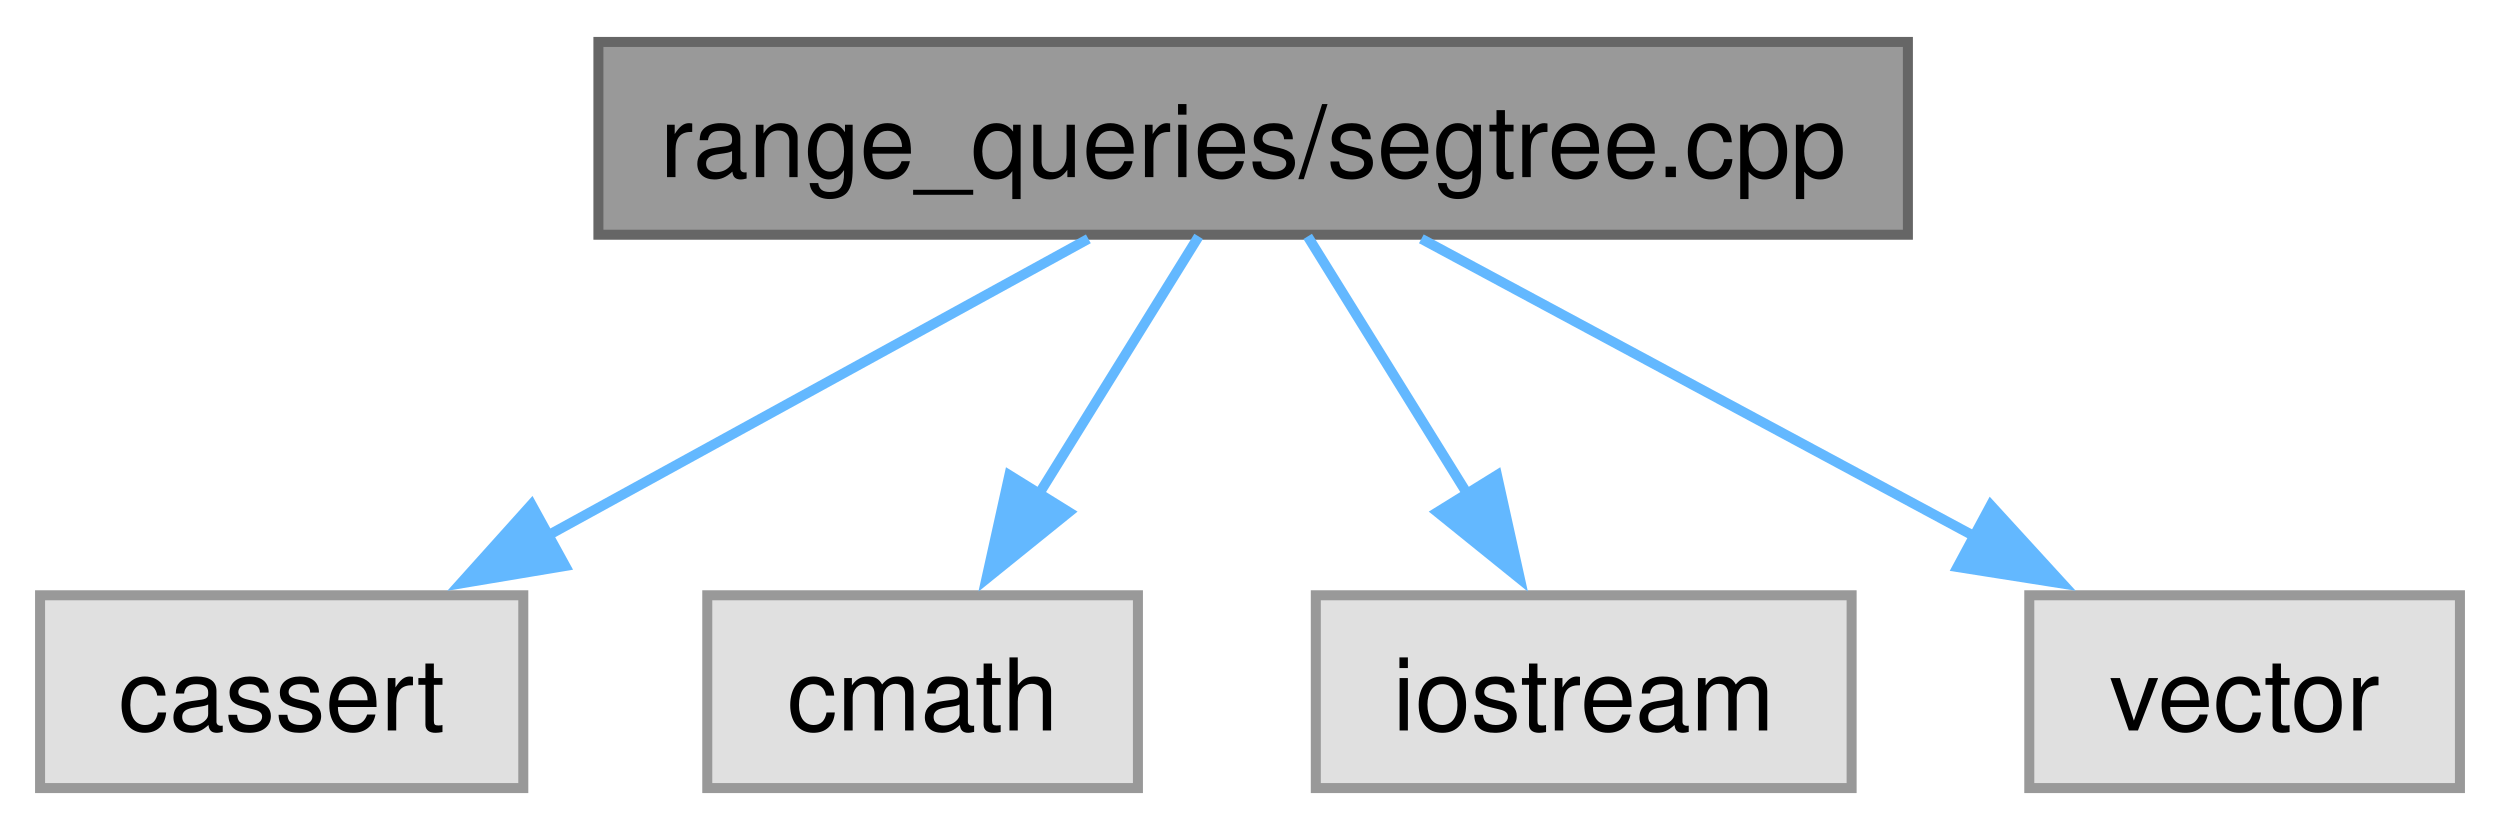
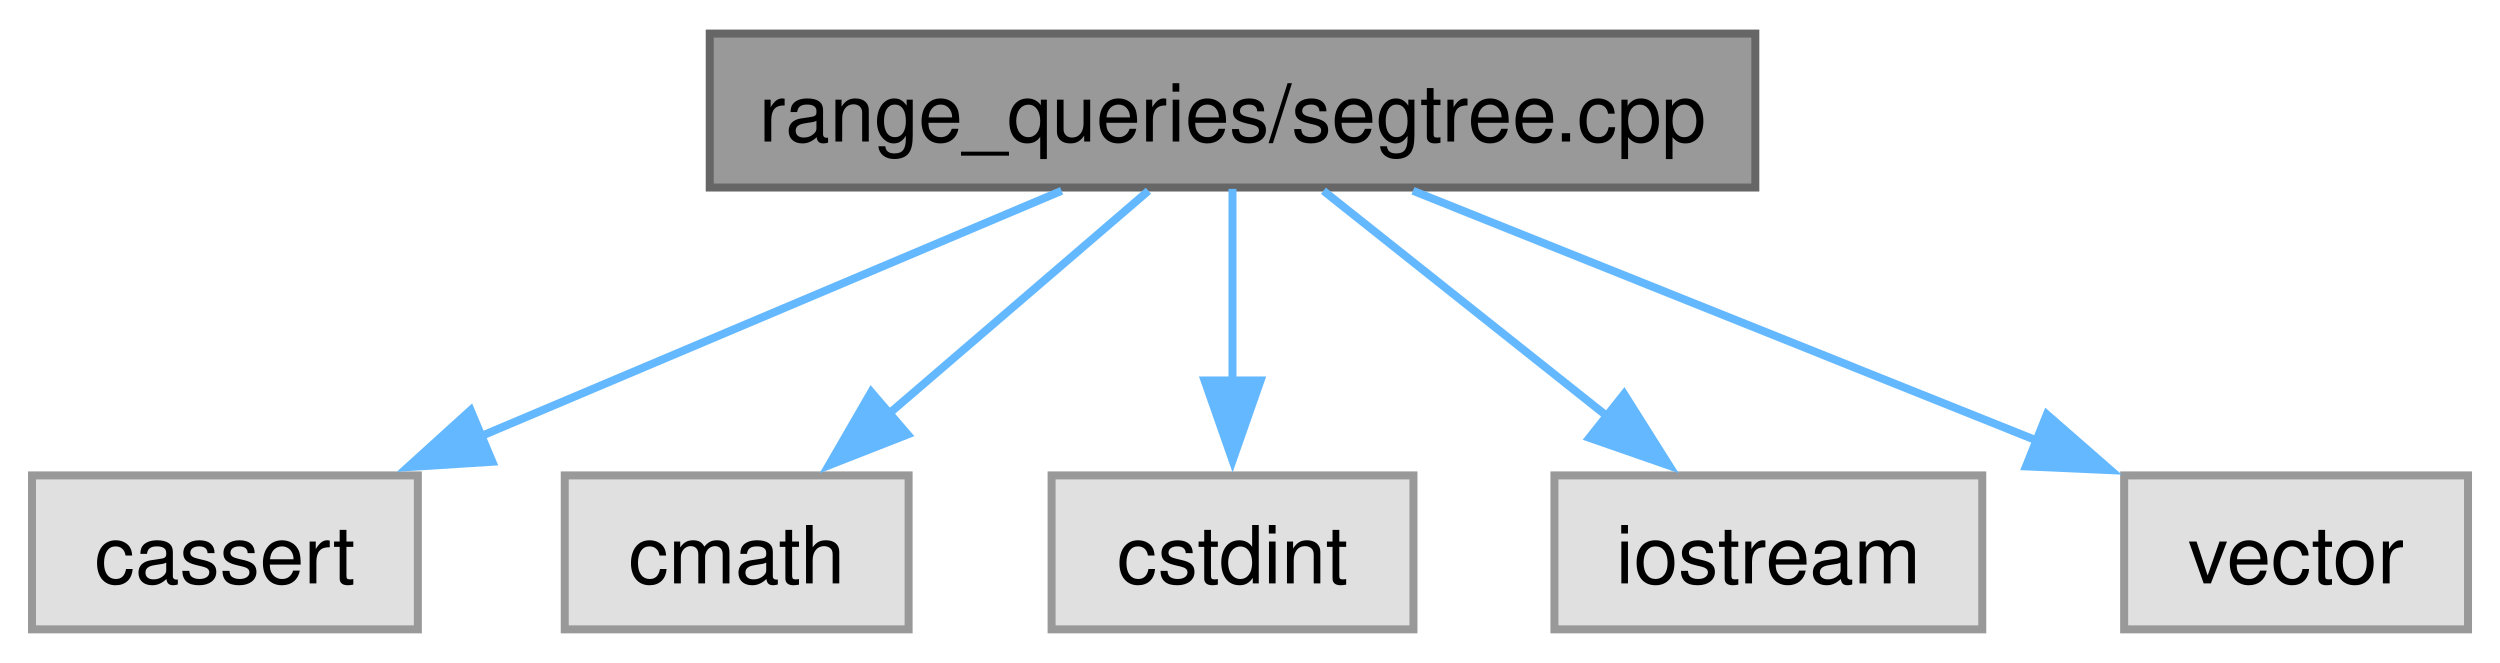
- <svg xmlns="http://www.w3.org/2000/svg" xmlns:xlink="http://www.w3.org/1999/xlink" width="250pt" height="83pt" viewBox="0.00 0.00 249.62 82.50">
+ <svg xmlns="http://www.w3.org/2000/svg" xmlns:xlink="http://www.w3.org/1999/xlink" width="313pt" height="83pt" viewBox="0.00 0.00 312.62 82.50">
  <g id="graph0" class="graph" transform="scale(1 1) rotate(0) translate(4 78.5)">
    <g id="Node000001" class="node">
      <g id="a_Node000001">
        <a xlink:title="Implementation of [Segment Tree] (https://en.wikipedia.org/wiki/Segment_tree) data structure.">
-           <polygon fill="#999999" stroke="#666666" points="186.5,-74.5 55.75,-74.5 55.75,-55.25 186.5,-55.25 186.5,-74.5" />
-           <text text-anchor="middle" x="121.12" y="-61" font-family="Helvetica,sans-Serif" font-size="10.00">range_queries/segtree.cpp</text>
+           <polygon fill="#999999" stroke="#666666" points="215.5,-74.5 84.75,-74.5 84.75,-55.25 215.5,-55.25 215.5,-74.5" />
+           <text text-anchor="middle" x="150.12" y="-61" font-family="Helvetica,sans-Serif" font-size="10.00">range_queries/segtree.cpp</text>
        </a>
      </g>
    </g>
    <g id="Node000002" class="node">
      <g id="a_Node000002">
        <a xlink:title=" ">
          <polygon fill="#e0e0e0" stroke="#999999" points="48.25,-19.25 0,-19.25 0,0 48.25,0 48.25,-19.25" />
          <text text-anchor="middle" x="24.12" y="-5.75" font-family="Helvetica,sans-Serif" font-size="10.00">cassert</text>
        </a>
      </g>
    </g>
    <g id="edge1_Node000001_Node000002" class="edge">
      <g id="a_edge1_Node000001_Node000002">
        <a xlink:title=" ">
-           <path fill="none" stroke="#63b8ff" d="M104.67,-54.84C89.9,-46.73 67.95,-34.68 50.69,-25.21" />
-           <polygon fill="#63b8ff" stroke="#63b8ff" points="52.44,-22.18 41.99,-20.43 49.07,-28.31 52.44,-22.18" />
+           <path fill="none" stroke="#63b8ff" d="M128.75,-54.84C108.84,-46.43 78.89,-33.77 56.12,-24.15" />
+           <polygon fill="#63b8ff" stroke="#63b8ff" points="57.57,-20.96 47,-20.29 54.85,-27.41 57.57,-20.96" />
        </a>
      </g>
    </g>
    <g id="Node000003" class="node">
      <g id="a_Node000003">
        <a xlink:title=" ">
          <polygon fill="#e0e0e0" stroke="#999999" points="109.62,-19.25 66.62,-19.25 66.62,0 109.62,0 109.62,-19.25" />
          <text text-anchor="middle" x="88.12" y="-5.75" font-family="Helvetica,sans-Serif" font-size="10.00">cmath</text>
        </a>
      </g>
    </g>
    <g id="edge2_Node000001_Node000003" class="edge">
      <g id="a_edge2_Node000001_Node000003">
        <a xlink:title=" ">
-           <path fill="none" stroke="#63b8ff" d="M115.68,-55.08C111.35,-48.11 105.16,-38.12 99.74,-29.37" />
-           <polygon fill="#63b8ff" stroke="#63b8ff" points="102.73,-27.55 94.49,-20.9 96.78,-31.24 102.73,-27.55" />
+           <path fill="none" stroke="#63b8ff" d="M139.61,-54.84C130.74,-47.22 117.81,-36.12 107.14,-26.95" />
+           <polygon fill="#63b8ff" stroke="#63b8ff" points="109.5,-24.37 99.64,-20.51 104.94,-29.68 109.5,-24.37" />
        </a>
      </g>
    </g>
    <g id="Node000004" class="node">
      <g id="a_Node000004">
        <a xlink:title=" ">
-           <polygon fill="#e0e0e0" stroke="#999999" points="180.88,-19.25 127.38,-19.25 127.38,0 180.88,0 180.88,-19.25" />
-           <text text-anchor="middle" x="154.12" y="-5.75" font-family="Helvetica,sans-Serif" font-size="10.00">iostream</text>
+           <polygon fill="#e0e0e0" stroke="#999999" points="172.75,-19.25 127.5,-19.25 127.5,0 172.75,0 172.75,-19.25" />
+           <text text-anchor="middle" x="150.12" y="-5.75" font-family="Helvetica,sans-Serif" font-size="10.00">cstdint</text>
        </a>
      </g>
    </g>
    <g id="edge3_Node000001_Node000004" class="edge">
      <g id="a_edge3_Node000001_Node000004">
        <a xlink:title=" ">
-           <path fill="none" stroke="#63b8ff" d="M126.57,-55.08C130.9,-48.11 137.09,-38.12 142.51,-29.37" />
-           <polygon fill="#63b8ff" stroke="#63b8ff" points="145.47,-31.24 147.76,-20.9 139.52,-27.55 145.47,-31.24" />
+           <path fill="none" stroke="#63b8ff" d="M150.12,-55.08C150.12,-48.57 150.12,-39.42 150.12,-31.12" />
+           <polygon fill="#63b8ff" stroke="#63b8ff" points="153.63,-31.12 150.13,-21.12 146.63,-31.12 153.63,-31.12" />
        </a>
      </g>
    </g>
    <g id="Node000005" class="node">
      <g id="a_Node000005">
        <a xlink:title=" ">
-           <polygon fill="#e0e0e0" stroke="#999999" points="241.62,-19.25 198.62,-19.25 198.62,0 241.62,0 241.62,-19.25" />
-           <text text-anchor="middle" x="220.12" y="-5.75" font-family="Helvetica,sans-Serif" font-size="10.00">vector</text>
+           <polygon fill="#e0e0e0" stroke="#999999" points="243.88,-19.25 190.38,-19.25 190.38,0 243.88,0 243.88,-19.25" />
+           <text text-anchor="middle" x="217.12" y="-5.75" font-family="Helvetica,sans-Serif" font-size="10.00">iostream</text>
        </a>
      </g>
    </g>
    <g id="edge4_Node000001_Node000005" class="edge">
      <g id="a_edge4_Node000001_Node000005">
        <a xlink:title=" ">
-           <path fill="none" stroke="#63b8ff" d="M137.92,-54.84C153.14,-46.66 175.82,-34.46 193.51,-24.94" />
-           <polygon fill="#63b8ff" stroke="#63b8ff" points="194.77,-28.24 201.92,-20.42 191.45,-22.07 194.77,-28.24" />
+           <path fill="none" stroke="#63b8ff" d="M161.49,-54.84C171.17,-47.15 185.32,-35.9 196.93,-26.68" />
+           <polygon fill="#63b8ff" stroke="#63b8ff" points="199.09,-29.43 204.74,-20.47 194.74,-23.95 199.09,-29.43" />
+         </a>
+       </g>
+     </g>
+     <g id="Node000006" class="node">
+       <g id="a_Node000006">
+         <a xlink:title=" ">
+           <polygon fill="#e0e0e0" stroke="#999999" points="304.62,-19.25 261.62,-19.25 261.62,0 304.62,0 304.62,-19.25" />
+           <text text-anchor="middle" x="283.12" y="-5.75" font-family="Helvetica,sans-Serif" font-size="10.00">vector</text>
+         </a>
+       </g>
+     </g>
+     <g id="edge5_Node000001_Node000006" class="edge">
+       <g id="a_edge5_Node000001_Node000006">
+         <a xlink:title=" ">
+           <path fill="none" stroke="#63b8ff" d="M172.69,-54.84C194.15,-46.25 226.67,-33.23 250.87,-23.54" />
+           <polygon fill="#63b8ff" stroke="#63b8ff" points="251.95,-26.88 259.93,-19.91 249.35,-20.38 251.95,-26.88" />
        </a>
      </g>
    </g>
  </g>
</svg>
